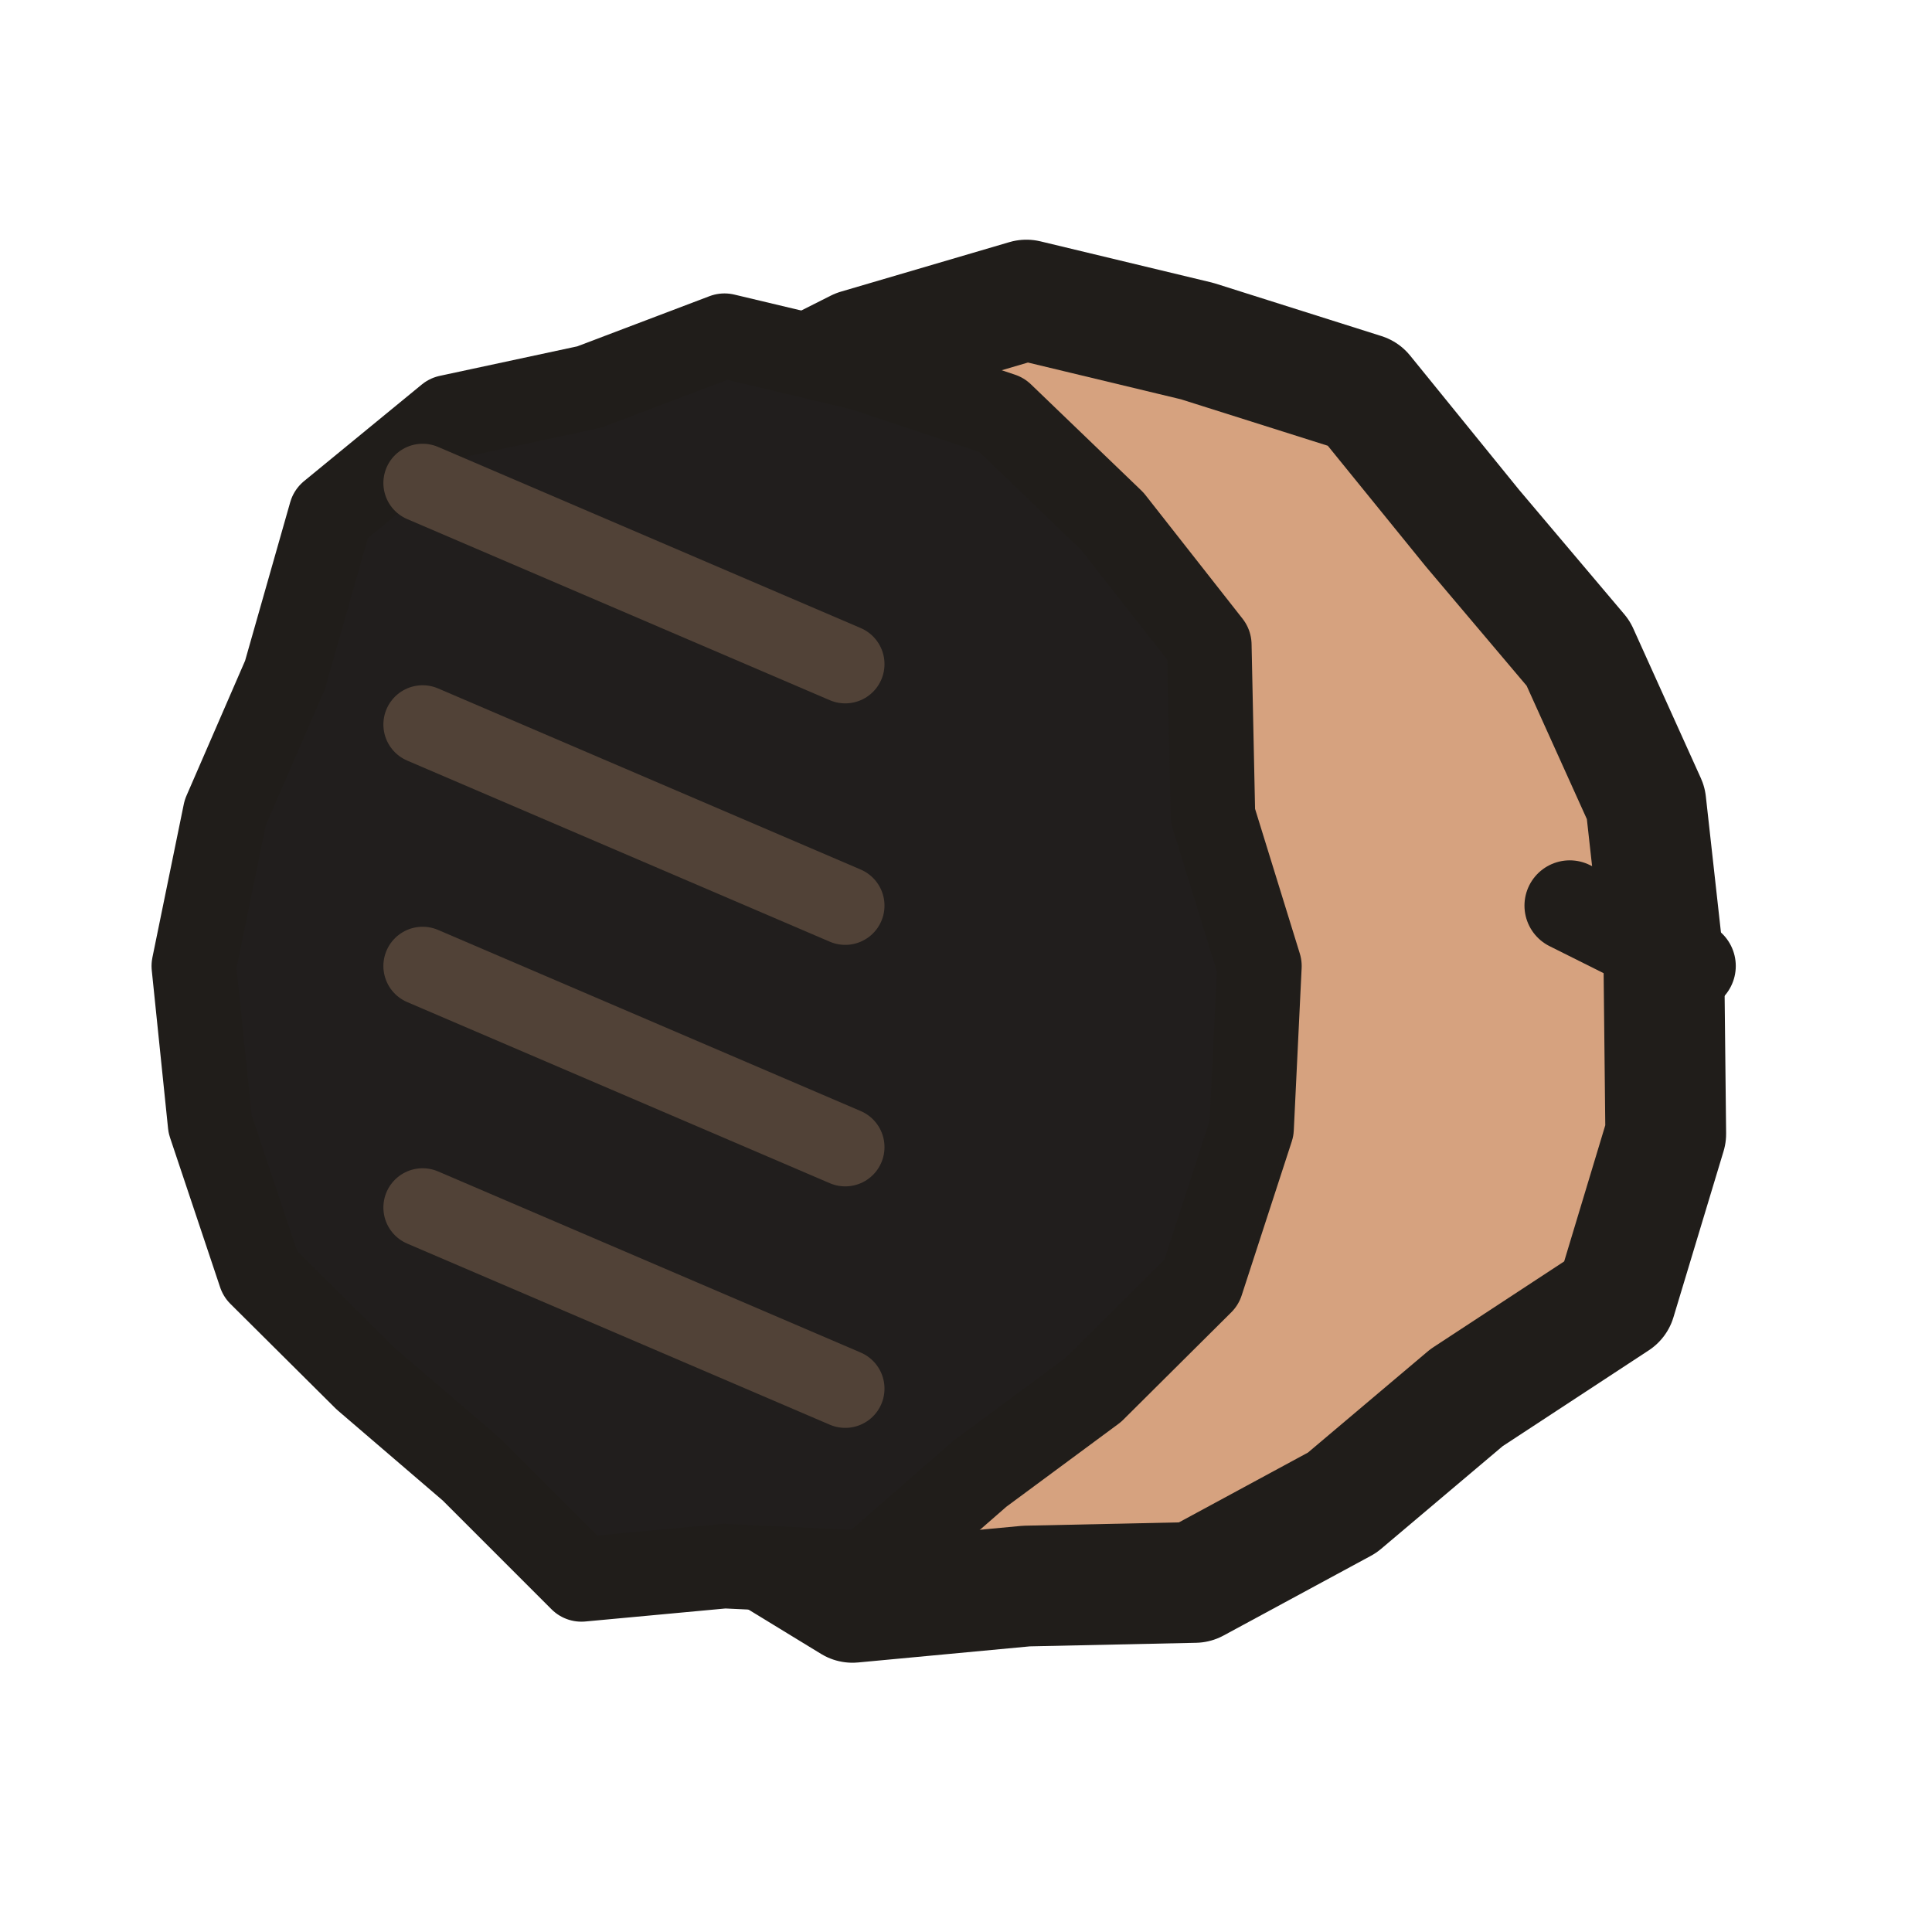
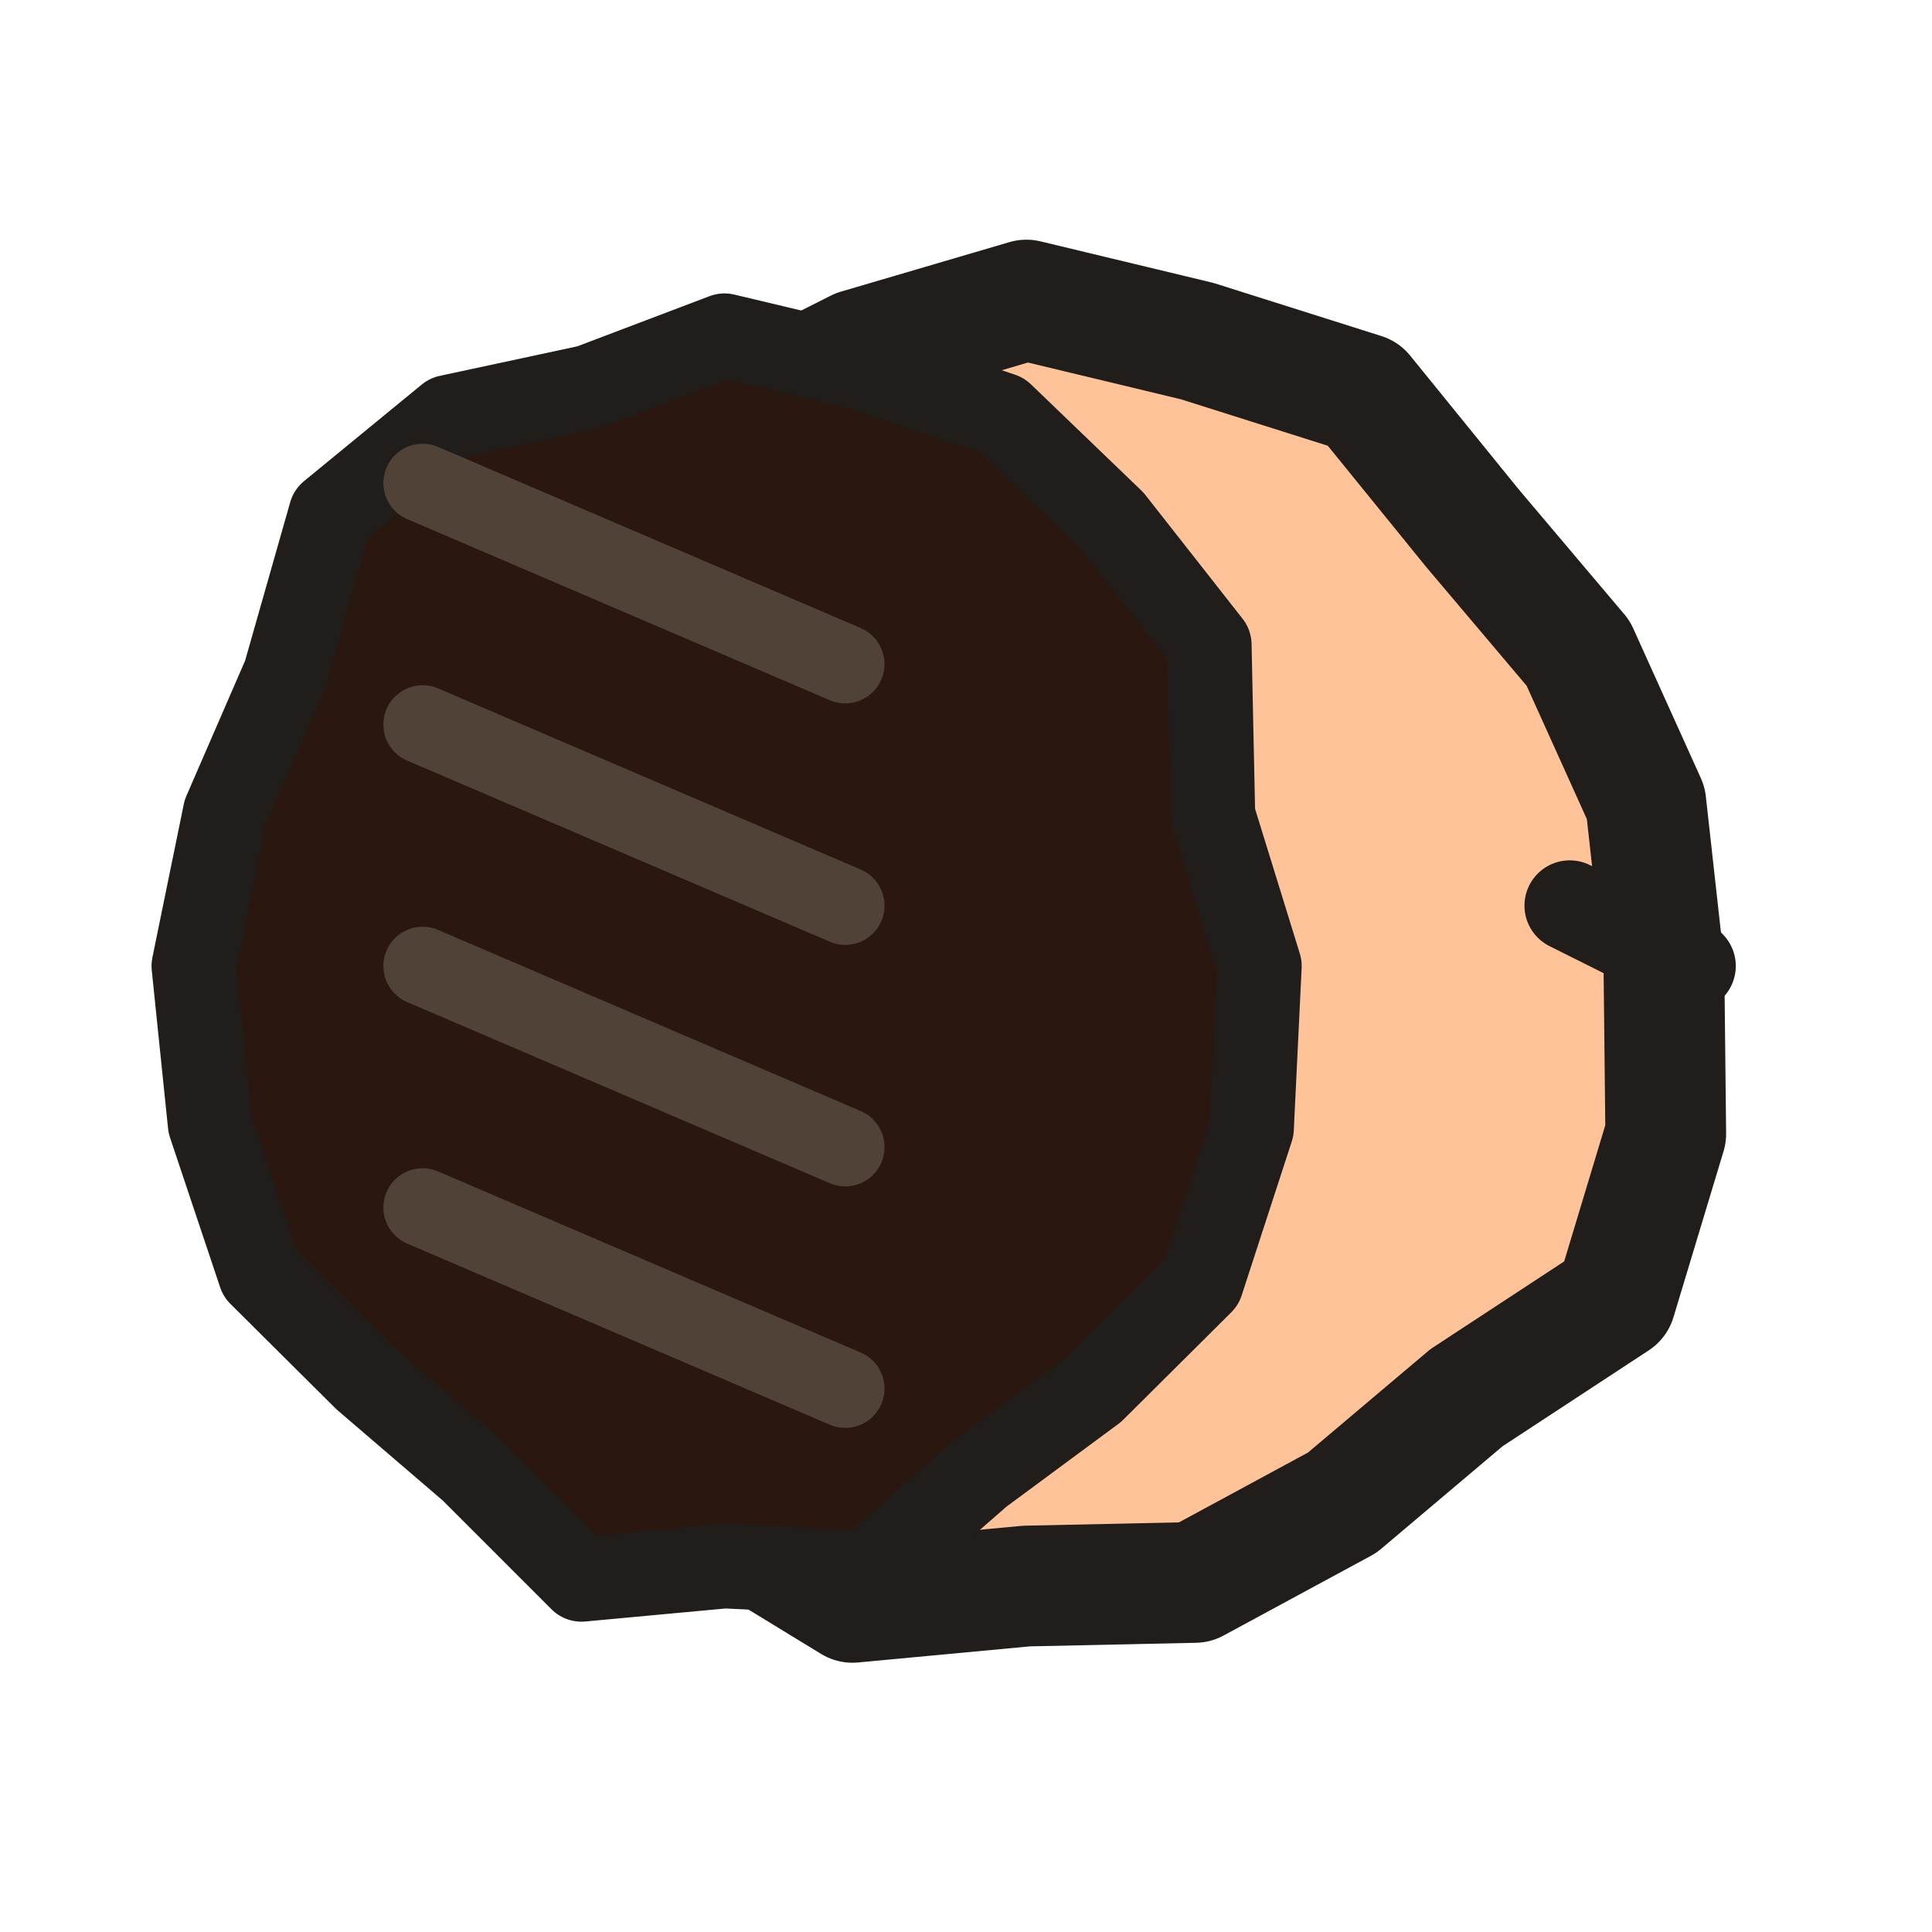
<svg xmlns="http://www.w3.org/2000/svg" width="32" height="32" viewBox="0 0 32 32">
-   <polygon points="27.56,16.00 27.59,18.78 26.76,21.53 24.29,23.15 22.23,24.89 19.79,26.21 17.00,26.27 14.12,26.54 11.68,25.05 9.05,23.80 7.78,21.23 6.79,18.68 6.04,16.00 6.93,13.35 7.35,10.54 9.44,8.58 11.73,7.04 14.21,5.79 17.00,4.97 19.83,5.65 22.58,6.52 24.39,8.75 26.14,10.82 27.26,13.30" fill="#d6a27f" stroke="#201d1a" stroke-width="2.00" stroke-linejoin="round" stroke-linecap="round" />
-   <polygon points="20.86,16.00 20.73,18.69 19.90,21.24 18.11,23.02 16.23,24.41 14.35,26.05 12.00,25.94 9.63,26.16 7.81,24.34 6.05,22.83 4.31,21.10 3.48,18.62 3.21,16.00 3.73,13.46 4.72,11.18 5.48,8.51 7.43,6.91 9.76,6.41 12.00,5.56 14.31,6.11 16.59,6.87 18.42,8.63 20.03,10.68 20.09,13.51" fill="#211e1d" stroke="#201d1a" stroke-width="1.40" stroke-linejoin="round" stroke-linecap="round" />
+   <polygon points="27.56,16.00 27.59,18.78 26.76,21.53 24.29,23.15 22.23,24.89 19.79,26.21 17.00,26.27 14.12,26.54 11.68,25.05 9.05,23.80 7.78,21.23 6.79,18.68 6.04,16.00 6.93,13.35 7.35,10.54 9.44,8.58 11.73,7.04 14.21,5.79 17.00,4.97 19.83,5.65 22.58,6.52 24.39,8.75 26.14,10.82 27.26,13.30" fill="#ffc39a" stroke="#201d1a" stroke-width="2.00" stroke-linejoin="round" stroke-linecap="round" />
+   <polygon points="20.86,16.00 20.73,18.69 19.90,21.24 18.11,23.02 16.23,24.41 14.35,26.05 12.00,25.94 9.63,26.16 7.81,24.34 6.05,22.83 4.31,21.10 3.48,18.62 3.21,16.00 3.73,13.46 4.72,11.18 5.48,8.51 7.43,6.91 9.76,6.41 12.00,5.56 14.31,6.11 16.59,6.87 18.42,8.63 20.03,10.68 20.09,13.51" fill="#2a1810" stroke="#201d1a" stroke-width="1.40" stroke-linejoin="round" stroke-linecap="round" />
  <polyline points="7.00,8.00 14.00,11.00" fill="none" stroke="#514237" stroke-width="1.30" stroke-linejoin="round" stroke-linecap="round" />
  <polyline points="7.00,12.00 14.00,15.00" fill="none" stroke="#514237" stroke-width="1.30" stroke-linejoin="round" stroke-linecap="round" />
  <polyline points="7.00,16.00 14.00,19.00" fill="none" stroke="#514237" stroke-width="1.30" stroke-linejoin="round" stroke-linecap="round" />
  <polyline points="7.00,20.00 14.00,23.00" fill="none" stroke="#514237" stroke-width="1.30" stroke-linejoin="round" stroke-linecap="round" />
  <polyline points="26.00,15.00 28.00,16.00" fill="none" stroke="#201d1a" stroke-width="1.50" stroke-linejoin="round" stroke-linecap="round" />
</svg>
